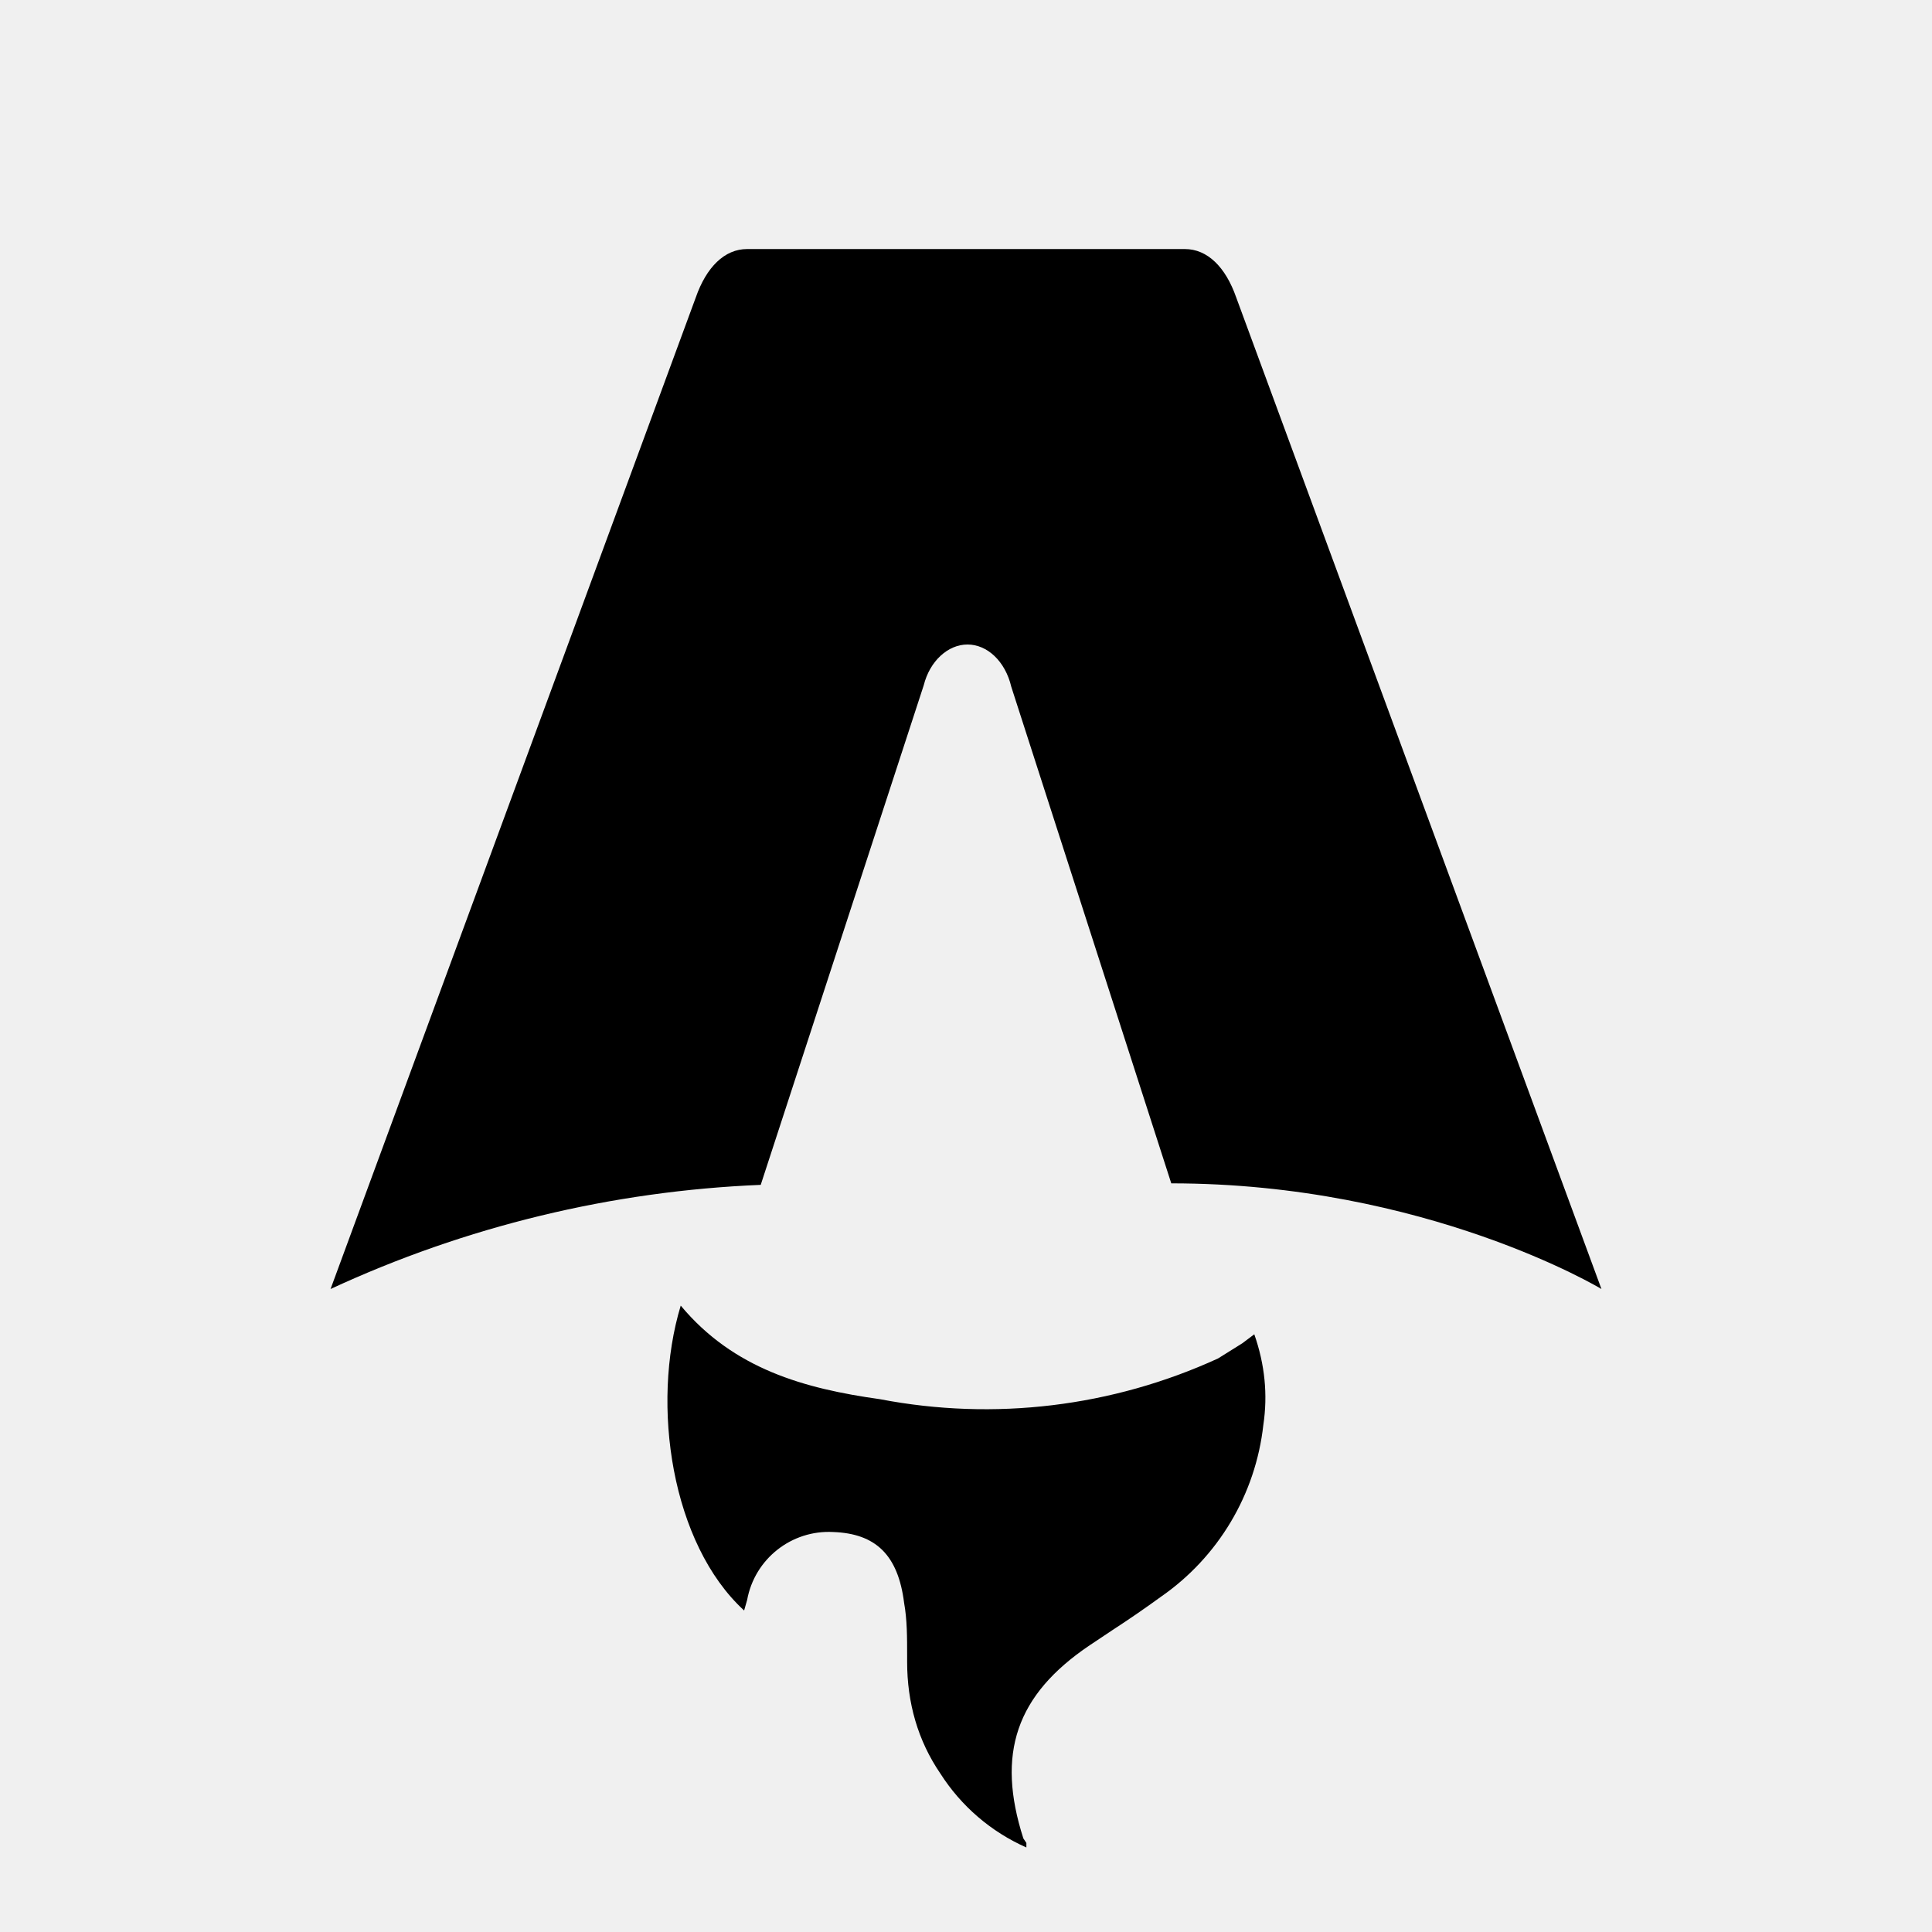
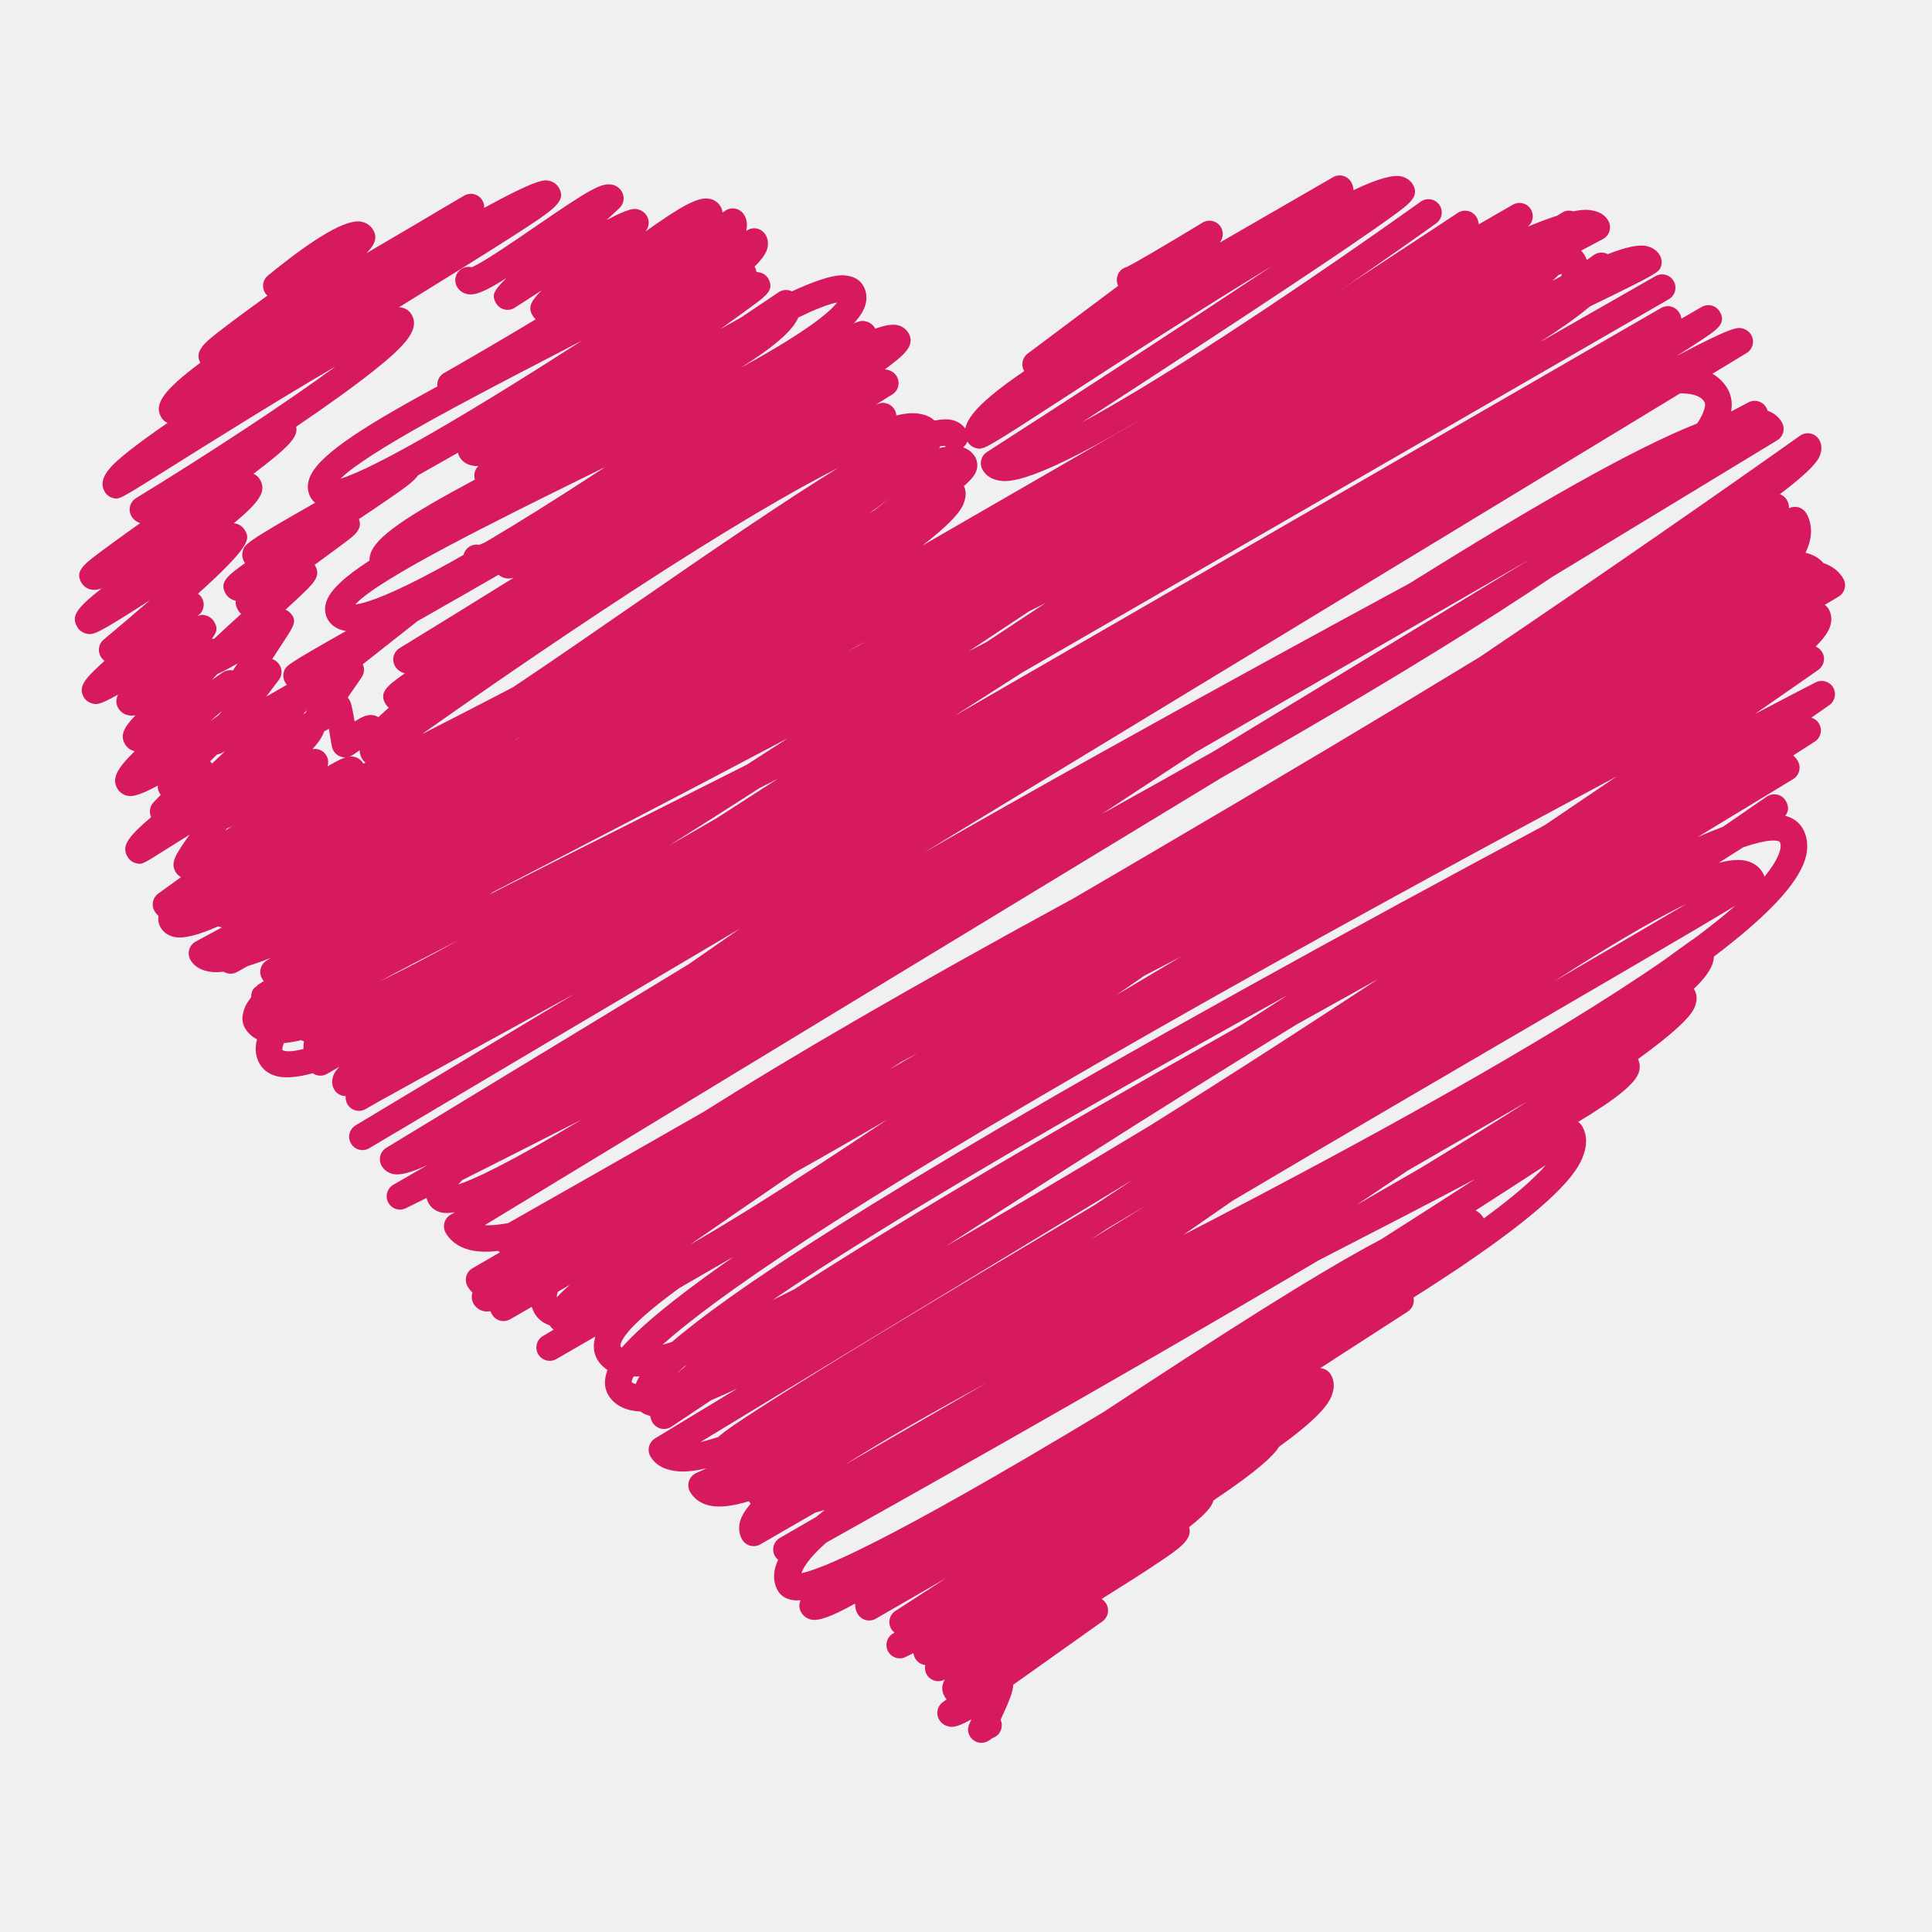
- <svg xmlns="http://www.w3.org/2000/svg" fill="none" viewBox="0 0 128 128">
-   <path d="M50.4 78.5a75.1 75.1 0 0 0-28.5 6.9l24.2-65.7c.7-2 1.9-3.2 3.4-3.2h29c1.5 0 2.7 1.2 3.4 3.2l24.2 65.7s-11.6-7-28.5-7L67 45.5c-.4-1.7-1.6-2.8-2.9-2.8-1.3 0-2.5 1.1-2.9 2.7L50.4 78.5Zm-1.1 28.2Zm-4.2-20.2c-2 6.6-.6 15.8 4.2 20.2a17.5 17.5 0 0 1 .2-.7 5.5 5.5 0 0 1 5.7-4.5c2.8.1 4.3 1.5 4.7 4.7.2 1.1.2 2.3.2 3.5v.4c0 2.7.7 5.2 2.2 7.4a13 13 0 0 0 5.7 4.9v-.3l-.2-.3c-1.8-5.6-.5-9.5 4.4-12.8l1.5-1a73 73 0 0 0 3.2-2.2 16 16 0 0 0 6.8-11.4c.3-2 .1-4-.6-6l-.8.6-1.6 1a37 37 0 0 1-22.4 2.7c-5-.7-9.7-2-13.2-6.2Z" />
-   <style>
-         path { fill: #000; }
-         @media (prefers-color-scheme: dark) {
-             path { fill: #FFF; }
-         }
-     </style>
+ <svg xmlns="http://www.w3.org/2000/svg" style="enable-background:new 0 0 512 512" width="512" height="512" version="1.1" viewBox="0 0 512 512" xml:space="preserve">
+   <g id="_x38_8">
+     <g>
+       <g>
+         <path d="M266.291,127.493c-0.897,0-1.498-0.13-1.971-0.23c-2.208-0.476-3.351-1.749-3.915-2.735 c-0.942-1.634-0.439-3.717,1.146-4.736c22.429-14.433,52.842-34.206,75.553-49.291c-18.678,11.273-40.606,25.51-53.3,33.757 c-23.093,14.991-23.093,14.997-25.118,14.506c-0.946-0.225-1.774-0.84-2.262-1.68c-2.48-4.297,1.3-9.385,14.998-18.748 c-0.916-1.543-0.534-3.542,0.922-4.627l23.996-17.978c-0.831-1.659-0.23-3.696,1.395-4.633c0.304-0.176,0.619-0.297,0.94-0.376 c2.044-0.979,11.564-6.598,20.019-11.722c1.613-0.974,3.699-0.519,4.761,1.043c0.897,1.337,0.77,3.083-0.237,4.266l30.037-17.344 c0.818-0.467,1.777-0.598,2.687-0.352c0.897,0.243,1.674,0.837,2.141,1.646c0.419,0.731,0.612,1.438,0.582,2.138 c6.604-3.12,10.564-4.157,12.796-3.621c1.292,0.31,2.354,1.083,2.984,2.168c1.782,3.086-0.886,5.036-5.301,8.259 c-2.759,2.014-6.858,4.867-12.171,8.487c-8.933,6.062-21.444,14.375-37.199,24.709c-11.655,7.638-23.396,15.276-32.978,21.486 c8.751-4.742,21.079-12.068,38.399-23.357c26.246-17.102,51.05-34.907,51.292-35.083c1.583-1.14,3.791-0.776,4.931,0.807 c1.14,1.586,0.776,3.793-0.807,4.931c-0.249,0.176-24.979,17.929-51.231,35.052C283.848,123.934,270.997,127.493,266.291,127.493 z" style="fill:#d71a60" />
+       </g>
+       <g>
+         <path d="M97.256,211.082c-0.503,0-0.961-0.051-1.38-0.143c-1.479-0.336-2.687-1.201-3.402-2.438 c-0.488-0.843-0.604-1.85-0.328-2.78c0.443-1.474,0.664-1.586,4.421-3.469c0.094-0.045,0.188-0.091,0.285-0.143 c-0.358-0.276-0.661-0.622-0.892-1.022c-0.497-0.858-0.973-2.28-0.446-4.19c0.4-1.428,1.031-3.708,7.532-9.363 c-0.37-0.288-0.679-0.652-0.922-1.067c-1.704-2.947,0.379-4.682,5.167-8.035c-0.027-0.003-0.049-0.012-0.073-0.015 c-1.089-0.273-1.989-0.943-2.529-1.88c-0.958-1.662-0.421-3.781,1.21-4.779c9.206-5.643,19.527-12.004,30.213-18.651 c-1.013,0.285-1.671,0.245-2.308,0.094c-1.021-0.243-1.874-0.873-2.389-1.771c-0.207-0.361-0.346-0.743-0.418-1.131 c-2.838,1.198-4.3,1.383-5.346,1.116c-1.034-0.257-1.892-0.9-2.411-1.804c-0.977-1.686-0.394-3.848,1.292-4.824 c0.761-0.44,1.625-0.561,2.429-0.406c6.167-1.911,38.324-21.817,59.804-35.113c40.013-24.77,40.443-24.664,42.821-24.067 c0.925,0.234,1.786,0.88,2.268,1.708c0.033,0.061,0.07,0.127,0.103,0.188c2.684-0.961,4.594-1.234,5.925-0.919 c1.258,0.3,2.287,1.049,2.896,2.11c1.95,3.381-1.51,5.995-5.892,9.306c-0.134,0.101-0.273,0.203-0.409,0.31 c0.333,0.003,0.606,0.073,0.909,0.148c0.928,0.233,1.795,0.882,2.277,1.71c0.955,1.65,0.421,3.757-1.194,4.767 c-1.447,0.898-2.917,1.813-4.403,2.741c1.625-0.688,2.111-0.561,2.793-0.385c0.925,0.233,1.734,0.849,2.213,1.674 c0.273,0.476,0.431,1.003,0.464,1.54c3.903-0.934,5.649-0.558,6.801-0.313c1.516,0.325,2.586,0.971,3.335,1.677 c1.832-0.388,3.357-0.443,4.6-0.161c2.141,0.482,3.262,1.75,3.829,2.726c0.977,1.692,0.395,3.851-1.292,4.827 c-1.477,0.853-3.308,0.519-4.396-0.7c-0.285-0.015-0.701,0.015-1.316,0.143c-1.195,3.684-6.295,13.308-69.956,48.642 c-12.023,6.671-25.255,13.781-39.576,21.262C116.358,203.729,103.508,211.076,97.256,211.082z M222.203,123.955 c-11.24,5.673-28.439,15.57-54.701,32.693c-22.032,14.357-43.388,29.224-55.698,37.915c8.363-4.257,16.425-8.412,24.167-12.45 c10.4-6.956,21.429-14.582,31.149-21.308C190.708,144.489,208.734,132.221,222.203,123.955z M230.517,127.224 c-2.389,1.401-5.058,3.017-8.035,4.875c-7.092,4.43-15.003,9.652-23.266,15.24C214.277,138.442,224.107,131.938,230.517,127.224z" style="fill:#d71a60" />
+       </g>
+       <g>
+         <path d="M91.501,200.727c-0.255,0-0.519-0.033-0.813-0.097c-0.967-0.212-1.807-0.822-2.301-1.68 c-0.37-0.64-0.37-0.64-0.97-4.184c-0.076-0.449-0.173-1.019-0.276-1.635c-1.08,0.719-2.177,1.137-3.46,0.907 c-1.101-0.194-2.05-0.861-2.607-1.825c-0.955-1.653-0.516-2.771,0.722-4.685c-0.995,0.71-1.98,1.432-2.914,2.132 c-1.546,1.165-3.742,0.864-4.921-0.67c-1.183-1.528-0.91-3.729,0.609-4.924l2.365-1.865c-0.567-0.325-1.046-0.792-1.379-1.374 c-0.47-0.816-0.598-1.804-0.349-2.714c0.449-1.646,0.5-1.829,16.501-10.898c-0.246-0.042-0.461-0.088-0.661-0.13 c-2.353-0.503-3.563-1.853-4.166-2.896c-0.552-0.955-1.077-2.52-0.458-4.554c0.94-3.102,4.618-6.607,11.492-11.08 c-0.015-0.555,0.061-1.119,0.228-1.683c1.349-4.566,9.521-10.049,27.711-19.779c-0.395-1.261-0.049-2.656,0.909-3.587 c-0.855,0.046-1.392-0.072-1.834-0.169c-1.365-0.303-2.475-1.095-3.132-2.229c-0.937-1.628-0.437-3.708,1.14-4.73l6.034-3.912 c-0.115-0.148-0.221-0.303-0.312-0.464c-0.977-1.689-0.397-3.851,1.292-4.827c0.985-0.564,2.12-0.604,3.096-0.215 c4.572-1.304,21.18-12.468,32.335-19.967c24-16.137,28.8-18.842,32.074-18.084c1.107,0.257,2.022,0.928,2.578,1.883 c0.236,0.421,0.385,0.861,0.443,1.313c0.279-0.012,0.563,0.021,0.846,0.085c0.964,0.215,1.798,0.822,2.295,1.68 c1.644,2.854-0.561,4.491-3.909,6.971c-1.935,1.434-4.721,3.444-8.078,5.84c-0.246,0.173-0.497,0.355-0.749,0.537 c1.98-1.131,3.842-2.177,5.585-3.138c3.308-2.202,6.607-4.415,9.861-6.623c0.81-0.555,1.813-0.736,2.771-0.521 c0.273,0.064,0.534,0.158,0.776,0.279c10.883-5.006,13.669-4.388,15.304-4.021c2.022,0.449,3.074,1.625,3.599,2.532 c0.627,1.089,1.228,2.878,0.515,5.216c-0.831,2.735-3.554,5.791-8.02,9.263c-0.033,0.312-0.094,0.637-0.188,0.979 c-2.811,10.313-44.136,35.747-110.468,73.439l-14.47,11.416c0.512,1.125,0.4,2.441-0.313,3.472 c-1.225,1.773-2.507,3.632-3.69,5.357c0.185,0.203,0.349,0.428,0.491,0.67c0.397,0.685,0.588,1.322,1.343,5.664 c2.432-1.541,3.717-1.941,5.136-1.628c1.025,0.228,1.911,0.87,2.429,1.768c0.976,1.692,0.397,3.854-1.292,4.828 c-0.515,0.297-1.067,0.449-1.622,0.473c-1.067,0.588-3.141,2.05-3.89,2.58C93.435,200.142,92.607,200.727,91.501,200.727z M160.365,123.767c-1.634,0.813-3.299,1.632-4.985,2.462c-23.533,11.598-55.101,27.153-61.226,33.973 c4.427-0.567,18.827-5.495,64.094-35.046C158.952,124.695,159.661,124.228,160.365,123.767z M211.575,84.124 c-1.592,3.696-6.865,8.072-15.352,13.381c1.559-0.852,3.075-1.695,4.536-2.525c14.779-8.394,19.548-12.793,21.077-14.815 C219.607,80.57,216.099,81.947,211.575,84.124z" style="fill:#d71a60" />
+       </g>
+       <g>
+         <path d="M58.875,219.775c-0.318,0-0.567-0.061-0.828-0.125c-0.931-0.233-1.777-0.864-2.256-1.695 c-1.562-2.702-0.254-4.506,5.719-9.739c-1.276,0.773-2.553,1.552-3.808,2.323c-1.547,0.937-3.548,0.57-4.648-0.864 c-1.101-1.44-0.937-3.469,0.376-4.715l6.21-5.882l-0.676,0.388c-1.458,0.837-3.302,0.537-4.415-0.719 c-1.11-1.261-1.183-3.132-0.169-4.469l6.194-8.193c-0.464-0.34-0.864-0.779-1.161-1.292c-0.664-1.155-0.625-2.581,0.1-3.696 c0,0,1.501-2.307,3.436-5.276c-6.068,3.502-6.665,3.354-7.833,3.057c-0.928-0.233-1.74-0.849-2.216-1.677 c-1.595-2.76,0.409-4.658,4.4-8.436c1.84-1.741,4.188-3.884,6.607-6.071c-0.313-0.264-0.579-0.579-0.786-0.94 c-0.503-0.867-0.764-1.655-0.625-2.544c-0.048-0.009-0.091-0.021-0.136-0.033c-1.104-0.246-2.017-0.91-2.565-1.862 c-1.644-2.844,0.109-4.551,5.152-8.084c-0.1-0.127-0.188-0.261-0.27-0.403c-0.473-0.819-0.604-1.85-0.352-2.763 c0.488-1.783,0.625-2.28,19.19-12.835c-0.473-0.373-0.87-0.831-1.173-1.355c-0.564-0.979-1.106-2.581-0.494-4.682 c1.713-5.871,12.505-13.099,34.076-24.794c-0.066-0.461-0.036-0.937,0.088-1.398c0.246-0.909,0.843-1.68,1.659-2.146 c8.117-4.636,16.422-9.506,24.294-14.239c-0.343-0.303-0.643-0.664-0.879-1.076c-1.307-2.259-0.182-3.93,2.447-6.571 c-2.377,1.51-4.767,3.05-7.095,4.566c-0.815,0.534-1.807,0.707-2.753,0.479c-0.94-0.228-1.753-0.828-2.238-1.671 c-1.255-2.18-0.579-3.341,2.748-6.641c-5.892,3.727-8.417,4.682-10.461,4.215c-1.122-0.249-2.043-0.925-2.604-1.898 c-0.979-1.689-0.397-3.851,1.292-4.827c0.81-0.47,1.734-0.576,2.574-0.376c2.875-1.143,11.207-6.865,16.847-10.737 c13.984-9.6,17.554-11.783,20.419-11.131c1.091,0.246,1.992,0.907,2.541,1.853c0.821,1.431,0.549,3.238-0.658,4.36 c-1.125,1.043-2.265,2.101-3.405,3.16c6.259-3.32,7.411-3.047,8.312-2.832c1.025,0.246,1.871,0.873,2.389,1.771 c0.761,1.322,0.585,2.969-0.403,4.094c9.767-6.904,14.042-9.309,17.099-8.651c1.219,0.261,2.226,0.982,2.835,2.038 c0.279,0.488,0.455,1.028,0.519,1.583c0.233-0.161,0.47-0.318,0.704-0.479c0.81-0.555,1.813-0.746,2.774-0.527 c0.964,0.215,1.786,0.821,2.277,1.677c0.512,0.888,1.006,2.329,0.488,4.211c0.037-0.027,0.073-0.054,0.112-0.082 c0.813-0.558,1.822-0.755,2.784-0.54c0.961,0.222,1.789,0.828,2.283,1.683c0.625,1.08,0.77,2.38,0.415,3.666 c-2.107,7.708-31.58,25.638-92.509,60.01c-1.158,1.698-3.866,3.563-8.108,6.489c-2.216,1.531-4.821,3.29-7.602,5.14 c1.085,2.547-1.222,4.309-3.102,5.743c-1.265,0.964-3.057,2.28-5.1,3.781c-1.003,0.737-2.213,1.628-3.53,2.602 c0.061,0.088,0.119,0.179,0.17,0.27c1.58,2.735-0.473,4.676-4.202,8.199c-1.074,1.01-2.332,2.171-3.675,3.402 c0.421,0.173,0.819,0.431,1.155,0.773c2.029,2.025,1.098,3.454-1.389,7.268l-3.284,5.037c0.831,0.291,1.534,0.873,1.983,1.646 c0.709,1.231,0.612,2.769-0.24,3.899l-3.359,4.439l11.516-6.646c1.549-0.897,3.526-0.488,4.597,0.946s0.897,3.445-0.403,4.676 l-5.918,5.609c1.752-0.743,2.259-0.612,2.908-0.446c0.925,0.233,1.737,0.849,2.216,1.671c1.304,2.262,0.588,4.524-2.635,8.081 c1.367-0.252,2.826,0.342,3.617,1.598c1.034,1.656,0.537,3.836-1.119,4.873C64.624,217.958,60.624,219.775,58.875,219.775z M154.188,90.276c-3.311,1.737-6.832,3.569-10.57,5.506c-18.885,9.8-46.329,24.04-53.361,31.074 C99.757,123.918,125.161,108.991,154.188,90.276z" style="fill:#d71a60" />
+       </g>
+       <g>
+         <path d="M260.108,461.861c-0.219,0-0.449-0.018-0.691-0.061c-1.007-0.2-1.886-0.831-2.396-1.716 c-0.897-1.571-0.431-2.675,0.403-4.439c-4.063,2.298-5.191,2.062-6.04,1.88c-1.067-0.23-1.98-0.897-2.517-1.819 c-0.91-1.577-0.473-3.59,1.016-4.646l0.985-0.697c-0.182-0.193-0.343-0.406-0.473-0.631c-0.84-1.461-1.001-2.874-0.021-4.651 c-1.686,0.946-3.824,0.346-4.791-1.334c-0.449-0.788-0.561-1.674-0.385-2.498c-1.095-0.122-2.117-0.759-2.693-1.796 c-0.243-0.437-0.385-0.903-0.43-1.37c-1.295,0.643-2.017,1.007-2.059,1.031c-1.707,0.843-3.781,0.176-4.679-1.504 c-0.904-1.68-0.303-3.772,1.346-4.725l0.379-0.218c-0.333-0.261-0.621-0.576-0.858-0.965c-0.998-1.625-0.509-3.766,1.101-4.803 l13.439-8.685l-18.642,10.759c-1.692,0.977-3.851,0.4-4.824-1.292c-0.358-0.612-0.709-1.528-0.661-2.711 c-6.525,3.603-9.8,4.682-11.687,4.228c-1.122-0.262-2.05-0.946-2.61-1.917c-0.494-0.849-0.609-1.867-0.315-2.808 c0.042-0.134,0.091-0.267,0.148-0.395c-1.395,0.134-2.165-0.048-2.787-0.193c-1.416-0.34-2.562-1.165-3.229-2.323 c-0.758-1.31-1.474-3.475-0.616-6.397c0.167-0.576,0.403-1.177,0.701-1.783c-0.343-0.272-0.637-0.618-0.864-1.019 c-0.952-1.687-0.373-3.827,1.31-4.797l9.612-5.556c0.728-0.605,1.489-1.23,2.283-1.867c-0.879,0.267-1.704,0.503-2.475,0.703 l-14.597,8.424c-0.813,0.473-1.777,0.594-2.681,0.357c-0.906-0.248-1.677-0.831-2.146-1.649 c-0.588-1.013-1.149-2.698-0.494-4.937c0.394-1.353,1.319-2.862,2.753-4.53c-0.182-0.224-0.336-0.442-0.473-0.661 c-4.354,1.316-7.829,1.717-10.413,1.141c-2.905-0.648-4.403-2.322-5.152-3.62c-0.494-0.861-0.606-1.887-0.306-2.832 c0.3-0.952,0.988-1.729,1.889-2.147c0.916-0.424,1.84-0.843,2.79-1.285c-5.728,1.346-8.139,0.813-9.673,0.461 c-2.978-0.667-4.476-2.323-5.212-3.59c-0.961-1.668-0.415-3.791,1.228-4.791l21.756-13.196c-2.596,1.213-4.891,2.237-6.917,3.093 c-6.58,4.372-10.352,6.907-10.509,7.011c-0.816,0.539-1.816,0.728-2.769,0.509c-0.955-0.225-1.774-0.83-2.262-1.674 c-0.249-0.431-0.491-1.006-0.604-1.71c-0.103-0.024-0.197-0.048-0.291-0.066c-0.955-0.23-1.677-0.631-2.223-1.079 c-1.025-0.055-1.892-0.177-2.647-0.346c-3.417-0.752-5.127-2.639-5.968-4.082c-0.646-1.122-1.261-3.008-0.503-5.598 c0.085-0.303,0.185-0.63,0.318-1.013c-1.35-0.843-2.183-1.88-2.689-2.759c-0.694-1.201-1.355-3.196-0.57-5.895 c0.019-0.066,0.04-0.127,0.058-0.188l-10.337,5.968c-1.68,0.977-3.833,0.4-4.815-1.273c-0.979-1.68-0.424-3.833,1.243-4.821 l2.863-1.704c-0.422-0.291-0.773-0.667-1.037-1.122c-2.202-0.722-3.402-2.104-4.033-3.196c-0.272-0.479-0.542-1.049-0.752-1.716 l-5.707,3.293c-0.813,0.467-1.777,0.595-2.68,0.352c-0.907-0.236-1.677-0.831-2.147-1.649c-0.143-0.242-0.285-0.527-0.416-0.837 c-0.725,0.104-1.319,0.091-1.795-0.024c-1.152-0.272-2.098-0.964-2.668-1.952c-0.488-0.843-0.613-1.947-0.328-2.875 c0.009-0.036,0.021-0.066,0.03-0.097c-0.576-0.546-0.989-1.109-1.28-1.619c-0.973-1.68-0.4-3.845,1.286-4.821 c2.417-1.407,4.864-2.82,7.323-4.251c-0.191-0.091-0.376-0.206-0.549-0.334c-2.792,0.31-5.158,0.249-7.102-0.182 c-3.881-0.849-5.818-2.972-6.755-4.591c-0.961-1.668-0.416-3.79,1.222-4.791l1.173-0.709c-1.474,0.272-2.663,0.291-3.587,0.078 c-1.449-0.339-2.632-1.194-3.323-2.383c-0.218-0.388-0.439-0.88-0.573-1.462c-3.433,1.717-5.346,2.65-5.467,2.711 c-1.707,0.85-3.781,0.188-4.682-1.498c-0.897-1.674-0.303-3.766,1.353-4.718l9.069-5.239c-4.43,2.067-7.347,2.802-9.154,2.401 c-1.304-0.298-2.374-1.062-3.008-2.165c-0.961-1.662-0.416-3.79,1.225-4.785l80.056-48.609c4.521-3.129,9.109-6.31,13.715-9.509 c-34.306,20.246-68,40.209-98.279,58.221c-1.674,1-3.839,0.455-4.836-1.226c-1.001-1.667-0.455-3.839,1.213-4.833 c15.773-9.467,35.704-21.443,58.051-34.876c-10.719,5.895-20.373,11.2-28.624,15.73c-10.591,5.822-19.078,10.485-23.426,12.905 l-3.351,1.929c-1.243,0.728-2.796,0.618-3.93-0.267c-0.979-0.752-1.477-1.959-1.349-3.166c-1.219,0-2.405-0.631-3.057-1.765 c-0.543-0.934-0.676-2.062-0.376-3.159c0.164-0.625,0.367-1.359,1.713-2.832l-3.214,1.861c-1.228,0.709-2.699,0.601-3.787-0.158 c-4.003,1.062-7.144,1.347-9.403,0.813c-2.647-0.625-4.009-2.147-4.682-3.317c-0.77-1.334-1.5-3.529-0.697-6.495 c-1.662-0.837-2.632-2.014-3.189-2.983c-0.503-0.88-0.989-2.323-0.428-4.275c0.249-0.861,0.576-1.995,2.077-3.894 c-0.027-0.412,0.018-0.831,0.133-1.231c0.176-0.588,0.3-1.013,1.519-1.88l-0.045-0.072c0.063-0.043,0.652-0.422,1.725-1.11 c-0.173-0.206-0.327-0.418-0.458-0.651c-0.961-1.665-0.416-3.791,1.228-4.785l1.119-0.679c-2.38,0.916-4.418,1.619-6.167,2.159 c-1.743,0.976-2.698,1.51-2.783,1.561c-1.167,0.649-2.535,0.573-3.593-0.081c-2.478,0.303-3.721,0.012-4.624-0.2 c-2.359-0.555-3.557-1.893-4.151-2.914c-0.476-0.831-0.6-1.816-0.336-2.735c0.264-0.918,0.889-1.695,1.729-2.144 c0.109-0.058,2.617-1.401,6.98-3.763c-0.288-0.033-0.521-0.094-0.749-0.151c-0.112-0.027-0.221-0.058-0.325-0.094 c-5.47,2.432-9.284,3.33-11.71,2.774c-1.528-0.352-2.774-1.243-3.508-2.511c-0.524-0.912-0.712-1.968-0.546-3.029 c-0.488-0.431-0.831-0.895-1.064-1.307c-0.91-1.567-0.479-3.563,0.988-4.624l6.019-4.357c-0.591-0.325-1.082-0.804-1.428-1.401 c-1.358-2.353-0.237-4.318,3.751-9.879c-2.472,1.531-4.843,3.029-6.44,4.036c-6.231,3.936-6.237,3.936-7.796,3.548 c-0.937-0.23-1.741-0.834-2.22-1.665c-1.455-2.523-0.81-4.633,6.24-10.525c-0.625-1.319-0.373-2.896,0.649-3.96 c0.619-0.637,1.247-1.292,1.871-1.944c-0.037-0.061-0.07-0.112-0.106-0.17c-0.391-0.682-0.761-1.316-0.63-2.304 c-5.916,3.181-7.314,2.865-8.169,2.671c-1.101-0.246-2.007-0.904-2.559-1.856c-1.468-2.541-0.461-5.018,4.584-9.924 c-1.104-0.246-2.016-0.906-2.565-1.865c-1.325-2.292-0.485-4.275,2.78-7.668c-0.7,0.14-1.331,0.137-1.938,0.003 c-1.146-0.245-2.095-0.928-2.668-1.925c-0.655-1.131-0.618-2.499,0.021-3.578c-5.064,2.841-5.701,2.677-6.901,2.374 c-0.928-0.23-1.774-0.867-2.25-1.695c-1.655-2.868,0.828-5.203,4.267-8.436c0.382-0.367,0.803-0.755,1.249-1.161 c-0.409-0.309-0.755-0.697-1.019-1.149c-0.858-1.489-0.525-3.378,0.794-4.482c4.09-3.411,8.293-6.986,12.244-10.416 c-14.136,9.054-14.915,9.297-16.935,8.809c-0.937-0.23-1.816-0.879-2.295-1.716c-1.589-2.747-0.597-4.727,6.471-10.249 c-1.777,0.561-2.435,0.403-2.899,0.294c-1.073-0.249-1.958-0.897-2.495-1.829c-1.774-3.077,0.542-4.797,6.14-8.941 c2.535-1.877,5.84-4.251,9.452-6.832c-0.992-0.3-1.81-0.94-2.323-1.823c-0.955-1.658-0.416-3.781,1.216-4.781 c19.473-11.923,39.882-25.322,52.933-34.94c-14.482,8.421-34.243,20.813-43.852,26.838c-13.518,8.484-13.523,8.487-15.152,8.081 c-0.934-0.23-1.734-0.834-2.217-1.665c-2.11-3.666,1.801-7.177,6.735-11.059c2.538-1.998,5.81-4.375,9.912-7.205 c-0.704-0.294-1.301-0.818-1.683-1.485c-2.001-3.466,0.525-7.065,10.361-14.461c-1.695-3.141,1.237-5.4,6.055-9.111 c3.123-2.408,7.283-5.437,11.722-8.663c-0.121-0.112-0.236-0.23-0.339-0.358c-1.234-1.51-1.013-3.739,0.5-4.973 c12.474-10.188,20.782-15,24.697-14.275c1.376,0.251,2.507,1.034,3.184,2.201c1.201,2.08,0.439,3.912-1.804,6.173 c4.633-2.72,9.291-5.458,13.754-8.087c7.226-4.312,12.068-7.128,12.162-7.186c1.683-0.976,3.839-0.413,4.824,1.268 c0.364,0.625,0.519,1.307,0.479,1.98c14.409-7.878,15.998-7.48,17.365-7.144c1.034,0.258,1.892,0.898,2.411,1.795 c2.11,3.663-1.046,5.691-12.792,13.244c-7.456,4.791-17.948,11.271-29.058,18.133c-0.182,0.109-0.358,0.221-0.54,0.331 c0.354-0.015,0.658,0.033,0.931,0.1c1.055,0.264,1.928,0.913,2.453,1.828c2.29,3.957-1.765,8.278-10.034,14.864 c-4.973,3.966-11.883,8.951-20.561,14.843c0.664,2.82-2.362,5.664-11.319,12.486c0.712,0.294,1.316,0.822,1.71,1.498 c1.692,2.932,0.361,5.619-6.911,11.583c0.182,0.024,0.361,0.058,0.54,0.103c1.022,0.246,1.871,0.876,2.39,1.777 c1.219,2.117,2.135,3.693-12.432,16.816c0.427,0.294,0.785,0.682,1.052,1.137c0.861,1.495,0.516,3.393-0.815,4.491 c-0.14,0.112-0.276,0.227-0.416,0.342c1.119-0.503,1.519-0.4,2.265-0.212c0.922,0.236,1.719,0.84,2.195,1.665 c0.849,1.474,1.007,2.414-0.619,4.509c0.376-0.021,0.734,0.015,1.098,0.091c1.07,0.23,1.989,0.895,2.529,1.832 c1.443,2.499,0.364,4.876-3.617,9c0.955-0.658,1.892-1.307,2.808-1.953c0.813-0.573,1.828-0.773,2.792-0.561 c0.967,0.215,1.804,0.828,2.298,1.683c1.704,2.95,0.416,4.381-8.317,11.71c1.058-0.725,2.107-1.443,3.132-2.153 c1.522-1.058,3.602-0.758,4.767,0.688c1.161,1.44,1.013,3.542-0.349,4.803c-2.522,2.341-5.215,4.942-7.586,7.334 c0.236,0.228,0.439,0.488,0.604,0.767c0.173,0.297,0.315,0.567,0.418,0.831c1.722-1.037,3.472-2.089,5.176-3.123 c1.625-0.992,3.748-0.513,4.791,1.088c1.043,1.595,0.627,3.733-0.934,4.824c-1.234,0.861-2.489,1.75-3.751,2.65 c0.531,0.322,0.989,0.776,1.289,1.295c1.376,2.386,0.158,4.776-3.505,9.967c3.802-2.356,7.978-5.024,11.386-7.201 c18.939-12.104,20.51-12.823,22.805-12.262c0.934,0.227,1.837,0.894,2.323,1.734c0.789,1.368,0.564,3.068-0.485,4.184 c14.345-8.281,31.957-17.65,52.014-28.014c5.697-3.724,11.407-7.471,17.08-11.189c57.657-37.823,74.543-48.257,80.047-47.308 c4.236-1.555,7.453-2.125,9.618-1.625c2.174,0.497,3.305,1.777,3.872,2.759c0.598,1.031,0.73,2.256,0.379,3.451 c-0.357,1.201-1.386,2.55-3.362,4.227c0.397,0.849,0.685,2.098,0.227,3.7c-0.47,1.655-1.234,4.324-11.228,12.071l55.978-32.317 c48.666-31.174,85.355-55.486,85.89-55.838c0.813-0.537,1.813-0.719,2.759-0.494c0.952,0.222,1.771,0.831,2.256,1.671 c0.328,0.573,0.504,1.213,0.527,1.871l9.055-5.221c1.668-0.971,3.814-0.409,4.803,1.261c0.903,1.525,0.521,3.463-0.818,4.548 c3.141-1.304,5.706-2.244,7.805-2.911c0.764-0.485,1.183-0.749,1.237-0.785c0.813-0.513,1.801-0.673,2.734-0.437 c0.098,0.021,0.177,0.048,0.273,0.076c3.25-0.67,4.646-0.331,5.664-0.085c2.025,0.485,3.068,1.659,3.584,2.553 c0.479,0.831,0.601,1.822,0.34,2.744c-0.267,0.925-0.897,1.698-1.747,2.146c-0.127,0.067-2.152,1.137-5.797,3.072 c0.352,0.309,0.648,0.673,0.885,1.085c0.23,0.392,0.455,0.852,0.637,1.38c0.631-0.443,1.256-0.876,1.862-1.31 c0.813-0.573,1.825-0.782,2.802-0.567c0.315,0.073,0.618,0.185,0.903,0.336c4.87-1.928,8.29-2.617,10.4-2.116 c1.904,0.452,2.905,1.577,3.408,2.447c0.491,0.849,0.606,1.88,0.321,2.817c-0.491,1.592-0.564,1.822-18.86,10.707 c-3.25,2.741-7.659,5.867-13.178,9.391c-0.024,0.019-0.049,0.037-0.061,0.052c18.732-10.716,30.315-17.302,30.619-17.48 c1.691-0.961,3.845-0.373,4.815,1.316c0.97,1.689,0.388,3.842-1.298,4.815l-171.482,99.004 c-6.131,3.954-12.116,7.787-17.975,11.513L440.211,81.613c1.692-0.976,3.851-0.4,4.827,1.292c0.225,0.388,0.449,0.906,0.546,1.54 l5.379-3.102c0.813-0.47,1.777-0.591,2.681-0.355c0.903,0.243,1.68,0.837,2.141,1.646c1.777,3.078-0.739,4.742-4.918,7.499 c-1.638,1.085-3.82,2.493-6.52,4.206c14.979-7.935,16.18-7.629,17.478-7.286c0.916,0.24,1.801,0.897,2.274,1.716 c0.958,1.662,0.412,3.787-1.226,4.782l-9.065,5.506c1.698,0.958,3.044,2.292,4.021,3.981c0.733,1.264,1.425,3.274,0.946,6.006 c2.886-1.519,4.481-2.359,4.591-2.419c1.71-0.892,3.808-0.258,4.736,1.428c0.139,0.251,0.248,0.521,0.327,0.792 c2.067,0.722,3.189,2.025,3.778,3.053c0.964,1.659,0.418,3.787-1.22,4.782l-59.709,36.256c-4.3,2.896-8.987,5.985-14.112,9.272 c-19.758,12.684-44.294,27.354-73.294,43.812L128.457,324.686c1.756,0.085,3.836-0.104,6.225-0.558 c6.541-3.712,25.713-14.567,51.811-29.497c22.417-14.148,53.857-32.554,98.094-56.614c5.416-3.163,10.85-6.337,16.289-9.524 c38.042-22.274,67.872-40.106,91.263-54.367c33.7-22.766,63.713-43.633,84.883-58.661c0.807-0.57,1.826-0.779,2.802-0.567 c0.971,0.209,1.808,0.822,2.299,1.683c0.582,1.003,0.722,2.216,0.4,3.411c-0.376,1.38-0.946,3.46-10.825,10.974 c0.776,0.282,1.443,0.831,1.855,1.559c0.449,0.776,0.601,1.489,0.534,2.162c0.728-0.364,1.559-0.467,2.358-0.285 c0.965,0.218,1.783,0.825,2.28,1.677c0.935,1.622,1.813,4.339,0.68,8.09c-0.23,0.749-0.534,1.525-0.928,2.329 c0.03,0.009,0.054,0.015,0.078,0.021c2.28,0.509,3.754,1.613,4.682,2.705c2.905,0.958,4.452,2.71,5.252,4.096 c0.971,1.677,0.406,3.817-1.255,4.803l-3.645,2.168c0.406,0.285,0.764,0.664,1.03,1.128c0.521,0.904,1.025,2.398,0.449,4.375 c-0.461,1.583-1.74,3.417-3.894,5.552c0.686,0.276,1.292,0.767,1.698,1.446c0.964,1.586,0.533,3.651-0.988,4.721 c-0.2,0.146-6.362,4.466-16.805,11.692c9.981-5.225,15.853-8.26,16.064-8.366c1.655-0.855,3.675-0.282,4.64,1.304 c0.958,1.589,0.527,3.65-0.989,4.721c-0.103,0.073-1.759,1.237-4.742,3.317c0.825,0.252,1.553,0.801,2.02,1.598 c0.958,1.628,0.455,3.729-1.128,4.751c-0.121,0.076-2.122,1.371-5.713,3.672c0.553,0.488,0.94,1.016,1.207,1.477 c0.958,1.665,0.412,3.793-1.225,4.788l-25.313,15.355c2.364-1.028,4.597-1.935,6.683-2.708c7.247-4.973,11.443-7.875,11.601-7.99 c0.819-0.567,1.832-0.761,2.796-0.546c0.958,0.215,1.789,0.825,2.28,1.68c0.818,1.413,0.818,2.602-0.127,3.942 c2.571,0.667,3.911,2.18,4.591,3.341c0.958,1.665,1.843,4.463,0.618,8.323c-2.056,6.486-10.012,14.955-24.13,25.637 c-0.024,0.503-0.109,1.046-0.285,1.625c-0.576,1.989-2.28,4.3-5.046,6.943c0.049,0.073,0.091,0.14,0.134,0.219 c0.437,0.758,0.867,2.008,0.406,3.669c-0.467,1.68-1.237,4.457-15.337,14.718c0.51,1.031,0.612,2.232,0.255,3.415 c-0.867,2.965-5.779,7.004-16.119,13.232c0.437,0.291,0.818,0.691,1.085,1.164c0.801,1.383,1.547,3.688,0.564,6.865 c-1.079,3.517-3.803,12.329-45.276,38.509c0.315,1.406-0.261,2.904-1.528,3.729l-23.196,14.985 c0.23,0.018,0.467,0.054,0.71,0.115c0.897,0.248,1.674,0.843,2.146,1.648c0.558,0.977,1.092,2.59,0.437,4.743 c-0.521,1.746-1.577,5.221-14.173,14.3c-1.389,2.213-5.221,6.119-17.393,14.238c-0.333,1.152-1.061,2.833-6.471,7.102 c1.037,3.196-2.717,5.737-7.756,9.133c-3.996,2.711-9.527,6.187-15.416,9.886c0.498,0.321,0.922,0.758,1.231,1.291 c0.903,1.577,0.467,3.591-1.019,4.646l-23.67,16.816c0.03,1.522-0.824,3.894-3.323,9.272c0.746,1.644,0.14,3.614-1.449,4.53 c-0.249,0.14-0.509,0.249-0.771,0.334c-0.042,0.03-0.084,0.061-0.121,0.091C262.265,461.17,261.373,461.861,260.108,461.861z M218.992,408.792c-3.545,3.147-5.846,5.889-6.607,8.103c4.776-0.897,21.565-7.411,80.262-42.82 c31.268-20.595,56.283-36.629,73.452-45.695c9.296-5.919,17.774-11.358,24.925-15.974c-11.153,5.913-24.743,12.941-41.123,21.364 c-0.151,0.079-0.31,0.152-0.461,0.236c-6.889,4.076-14.257,8.406-22.141,13.015C282.471,373.2,237.534,398.428,218.992,408.792z M261.582,366.42c-7.053,3.846-13.721,7.557-19.843,11.062c-7.247,4.16-13.145,7.721-17.947,10.759L261.582,366.42z M300.252,312.611L185.607,382.17c1.319-0.315,2.872-0.74,4.706-1.334c2.059-1.844,5.646-4.209,11.195-7.793 c7.29-4.712,17.869-11.268,32.351-20.049c16.052-9.728,35.519-21.347,56.089-33.566 C293.404,317.135,296.855,314.861,300.252,312.611z M167.384,366.244c0.2,0.225,0.57,0.406,1.098,0.54 c0.2-0.552,0.5-1.225,1.009-2.056c-0.573,0.043-1.091,0.066-1.57,0.049C167.523,365.499,167.408,365.972,167.384,366.244z M181.457,362.048c-0.867,0.776-1.616,1.474-2.265,2.116c0.773-0.685,1.638-1.425,2.611-2.226 C181.687,361.976,181.572,362.018,181.457,362.048z M180.038,341.344c-15.043,10.935-15.728,14.622-15.601,15.465 c0.07,0.109,0.2,0.206,0.361,0.303c4.042-4.657,12.289-12.007,29.691-24.111L180.038,341.344z M428.434,205.77 c-29.32,15.664-67.387,36.28-105.186,57.557c-45.859,25.81-82.349,47.526-108.462,64.537 c-20.961,13.657-32.681,22.656-39.221,28.502c0.779-0.212,1.61-0.448,2.49-0.715c14.712-12.699,52.299-38.4,150.499-92.973 c28.218-15.674,56.423-30.953,80.777-43.976C416.045,214.181,422.442,209.848,428.434,205.77z M341.155,263.769 c-3.766,2.087-7.544,4.179-11.315,6.277c-44.932,25.003-80.832,46.004-106.709,62.426c-7.132,4.53-13.202,8.521-18.381,12.05 c1.834-0.891,3.735-1.837,5.733-2.844c22.647-14.693,59.027-36.599,117.67-69.601c0.298-0.17,0.583-0.34,0.886-0.51 c1.874-1.2,3.771-2.413,5.688-3.65C336.88,266.54,339.021,265.157,341.155,263.769z M147.809,342.345 c-0.021,0.061-0.043,0.121-0.058,0.183c-0.167,0.558-0.203,0.97-0.179,1.273c0.804-0.898,1.914-1.978,3.469-3.317 L147.809,342.345z M343.672,271.465c-8.459,5.19-17.295,10.661-26.501,16.416c-23.196,14.512-46.18,29.225-66.583,42.438 c14.952-8.6,32.756-19.097,53.988-31.911c10.291-6.428,21.335-13.444,33.196-21.086c9.254-5.961,18.441-11.946,27.436-17.854 C358.117,263.405,350.907,267.42,343.672,271.465z M210.529,310.804c-9.736,6.653-19.009,13.045-27.62,19.019 c4.933-2.845,10.552-6.21,16.953-10.2c10.831-6.762,22.663-14.494,35.234-22.905 C226.157,301.956,217.991,306.632,210.529,310.804z M293.611,325.474c-1.564,1.037-3.111,2.056-4.658,3.081 c4.804-2.923,9.74-5.961,14.821-9.115C300.367,321.459,296.977,323.473,293.611,325.474z M326.577,318.257 c-4.421,3.075-8.745,6.077-12.972,9.006c48.388-24.961,96.763-51.656,127.091-72.621c2.583-1.853,5.118-3.687,7.61-5.495 c0.164-0.112,0.334-0.212,0.504-0.3c4.196-3.111,7.908-6.067,11.062-8.833c-2.444,1.489-5.658,3.411-9.739,5.831 c-10.055,5.943-24.355,14.284-40.923,23.939C387.172,282.635,356.989,300.234,326.577,318.257z M391.053,320.786 c1.11,0.576,1.777,1.395,2.159,2.062c0.013,0.006,0.013,0.019,0.019,0.03c7.368-5.391,13.008-10.17,16.435-14.117 C405.014,311.78,398.652,315.904,391.053,320.786z M373.108,310.191c-4.457,3.014-8.993,6.059-13.603,9.133l17.217-9.939 c11.141-6.786,20.413-12.583,28.133-17.52L373.108,310.191z M122.475,312.751c-0.397,0.418-0.734,0.794-1.025,1.14 c4.087-1.322,13.017-5.421,32.529-17.096C141.174,303.333,130.403,308.767,122.475,312.751z M238.786,281.446 c-0.995,0.644-1.992,1.292-2.969,1.929l7.393-4.27C241.728,279.888,240.25,280.664,238.786,281.446z M74.884,278.305 c0.597,0.322,2.047,0.57,5.528-0.309c-0.012-0.661,0.033-1.334,0.136-2.038c-0.267-0.085-0.521-0.182-0.767-0.285 c-1.646,0.383-3.163,0.631-4.542,0.759c-0.115,0.261-0.207,0.516-0.276,0.752C74.766,277.838,74.824,278.153,74.884,278.305z M303.205,258.608c-2.486,1.722-4.942,3.42-7.375,5.112l17.133-10.191C309.736,255.215,306.479,256.907,303.205,258.608z M121.786,249.008c-8.102,4.163-15.397,7.965-21.483,11.234C106.268,257.365,113.36,253.681,121.786,249.008z M446.87,239.563 c-6.393,3.12-15.556,8.22-28.679,16.477c-2.05,1.292-4.154,2.626-6.289,3.999C425.499,252.113,437.858,244.896,446.87,239.563z M130.755,236.349c-0.336,0.225-0.664,0.449-0.995,0.676c10.537-5.361,23.072-11.686,37.966-19.175 c9.661-4.857,19.791-9.952,30.21-15.213c3.605-2.319,7.235-4.66,10.889-7.028C180.386,210.663,153.306,224.708,130.755,236.349z M460.6,227.895c0.752,0,1.438,0.07,2.056,0.209c2.517,0.561,3.826,2.028,4.481,3.159c0.206,0.373,0.357,0.722,0.461,1.059 c2.025-2.441,3.396-4.654,4.015-6.595c0.546-1.704,0.127-2.419-0.012-2.653c-0.485-0.334-2.475-0.977-9.667,1.482 c-0.285,0.185-0.576,0.376-0.867,0.564c-1.68,1.077-3.529,2.256-5.573,3.544C457.434,228.156,459.144,227.895,460.6,227.895z M445.257,104.249L244.732,226.012c14.157-8.099,29.867-16.968,47.26-26.671c28.223-15.734,56.465-31.174,81.645-44.797 c33.566-20.974,59.406-35.719,76.132-42.323c0.916-1.376,1.553-2.641,1.898-3.79c0.254-0.843,0.272-1.465,0.048-1.859 c-0.376-0.64-1.109-1.549-3.159-2.01C447.579,104.343,446.47,104.24,445.257,104.249z M201.366,208.801 c-8.372,5.382-16.431,10.513-24.151,15.361l12.623-7.287c5.346-3.423,10.783-6.922,16.274-10.479 C204.534,207.194,202.945,208.001,201.366,208.801z M316.922,199.329c-8.234,5.397-16.555,10.87-24.888,16.371 c10.14-5.616,20.14-11.222,29.922-16.78l83.258-50.559L316.922,199.329z M137.005,195.793c-0.273,0.182-0.549,0.373-0.822,0.558 c0.506-0.307,1.025-0.616,1.534-0.922C137.48,195.551,137.238,195.672,137.005,195.793z M229.438,169.923 c-1.728,0.97-3.447,1.943-5.151,2.905c1.04-0.564,2.074-1.122,3.12-1.686C228.085,170.732,228.752,170.332,229.438,169.923z M272.707,162.012c-5.403,3.584-10.722,7.113-15.964,10.583c1.549-0.807,3.102-1.61,4.642-2.42 c5.222-3.444,10.443-6.892,15.641-10.331c-0.419,0.215-0.85,0.431-1.274,0.643C274.738,160.993,273.72,161.5,272.707,162.012z M235.975,131.856c-5.097,2.708-11.686,6.489-20.191,11.741c-0.358,0.225-0.718,0.446-1.079,0.67 c6.067-3.163,11.774-6.18,16.822-8.936C233.304,134.021,234.769,132.873,235.975,131.856z M413.019,72.869 c-0.485,0.488-0.995,1-1.547,1.531c0.771-0.413,1.517-0.813,2.244-1.198c0.019-0.061,0.036-0.118,0.055-0.179 c0.048-0.158,0.085-0.304,0.115-0.443C413.619,72.662,413.321,72.756,413.019,72.869z" style="fill:#d71a60" />
+       </g>
+     </g>
+   </g>
</svg>
